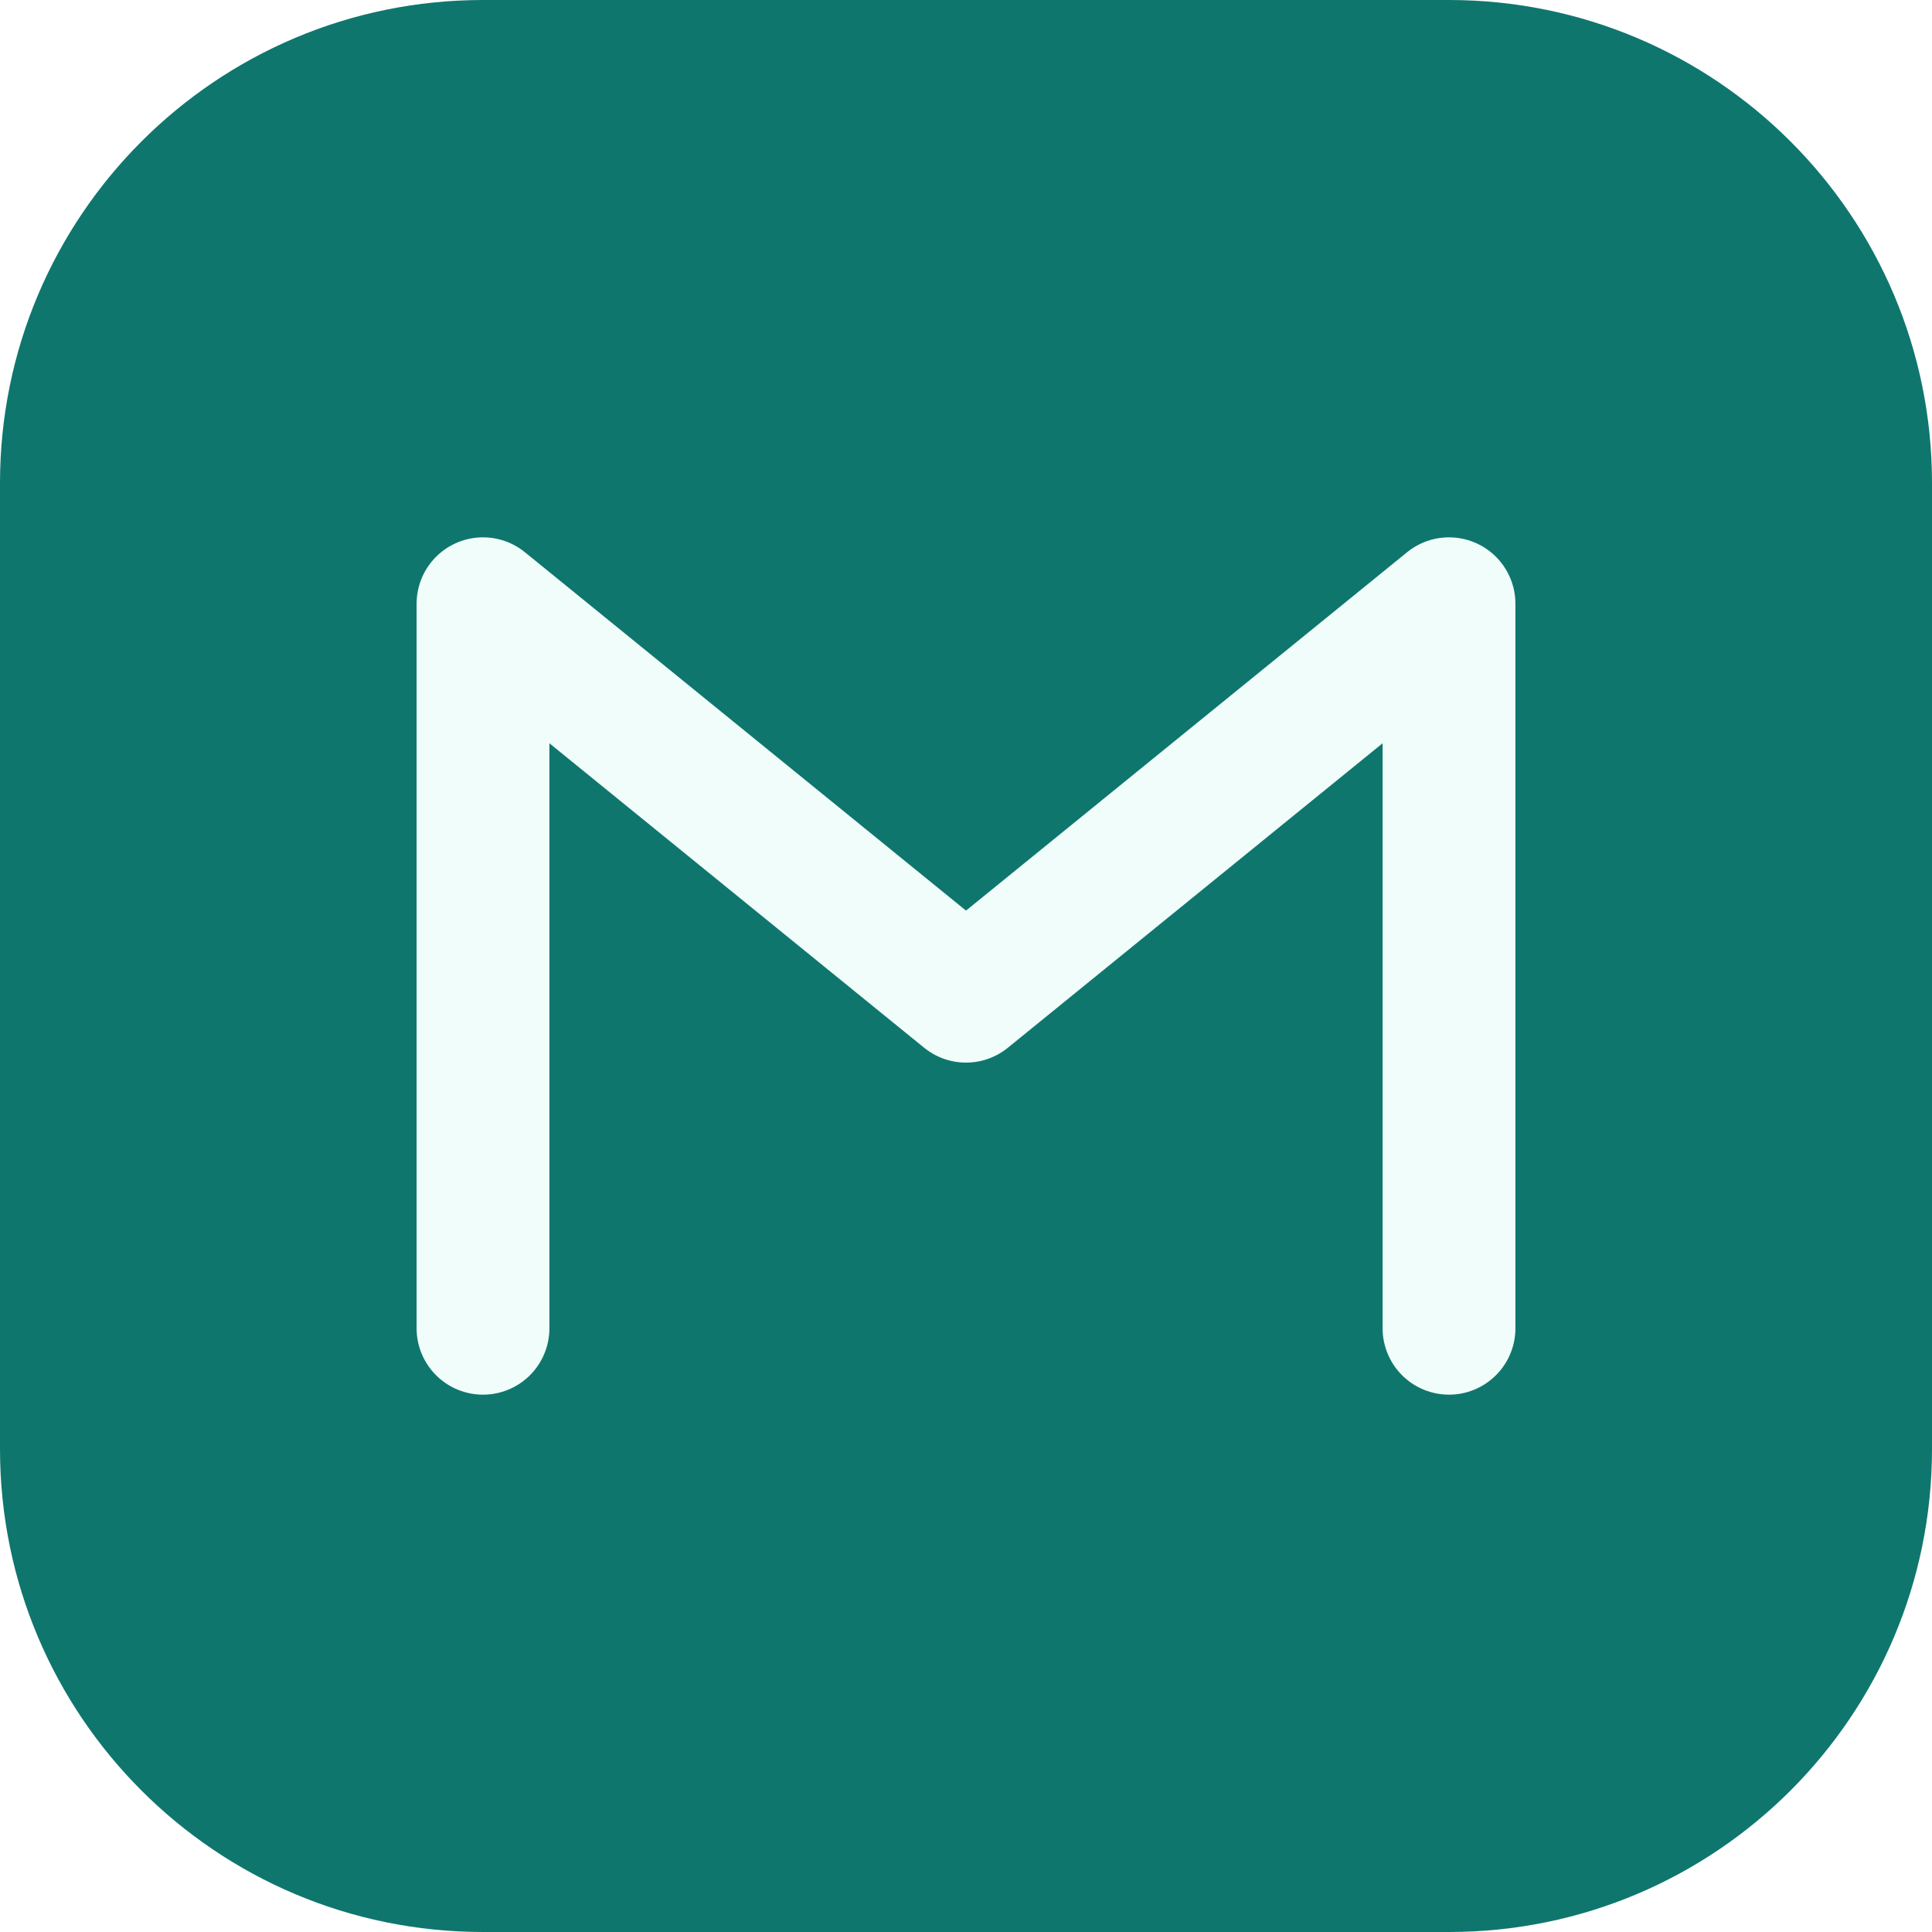
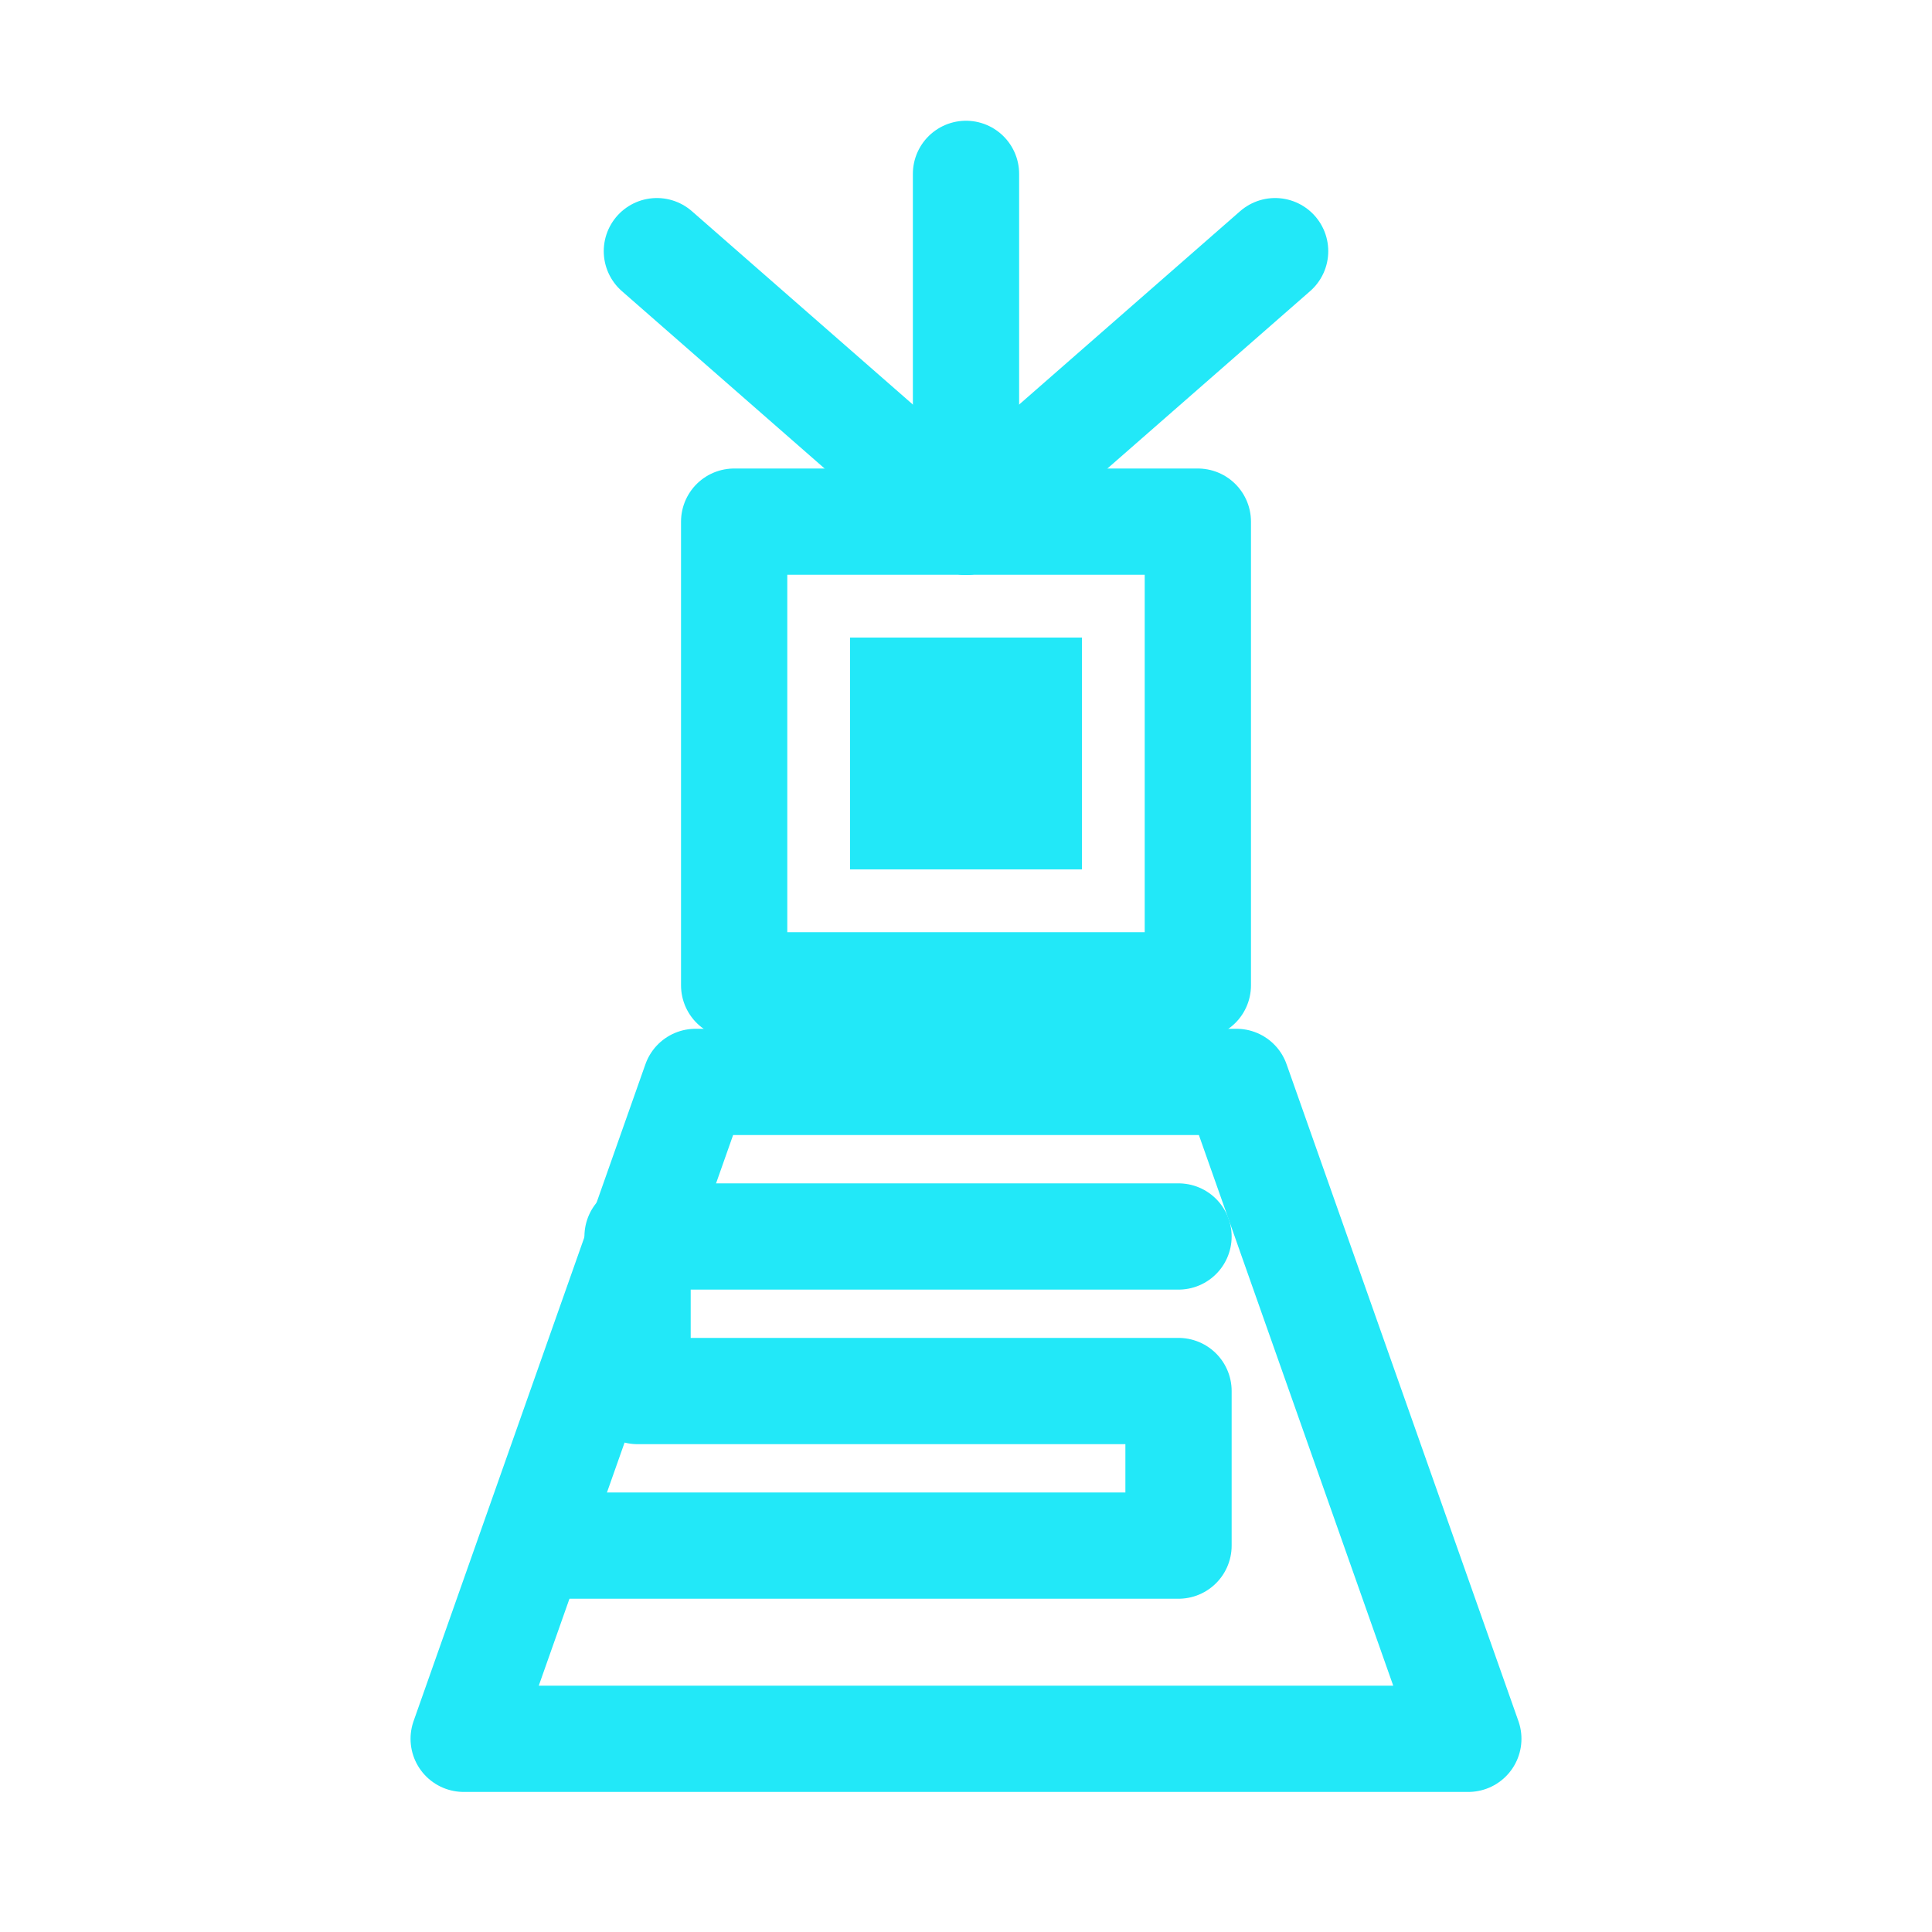
- <svg xmlns="http://www.w3.org/2000/svg" viewBox="0 0 32 32" fill="none" aria-hidden="true">
-   <rect width="32" height="32" rx="8" fill="#0F766E" />
-   <path d="M8 22V10l8 6.5L24 10v12" stroke="#F0FDFA" stroke-width="2.2" stroke-linecap="round" stroke-linejoin="round" />
+ <svg xmlns="http://www.w3.org/2000/svg" viewBox="0 0 100 100" fill="none" aria-hidden="true">
+   <g stroke="#22E8F8" stroke-width="5.5" stroke-linecap="round" stroke-linejoin="round">
+     <path d="M50 27V9" />
+     <path d="M50 27L34 13" />
+     <path d="M50 27L66 13" />
+     <rect x="38" y="27" width="24" height="24" fill="none" />
+     <path d="M24 90h52l-12-34H36L24 90z" fill="none" />
+     <path d="M29 80h32v-8H33v-8h28" />
+   </g>
+   <rect x="44" y="33" width="12" height="12" fill="#22E8F8" />
</svg>
